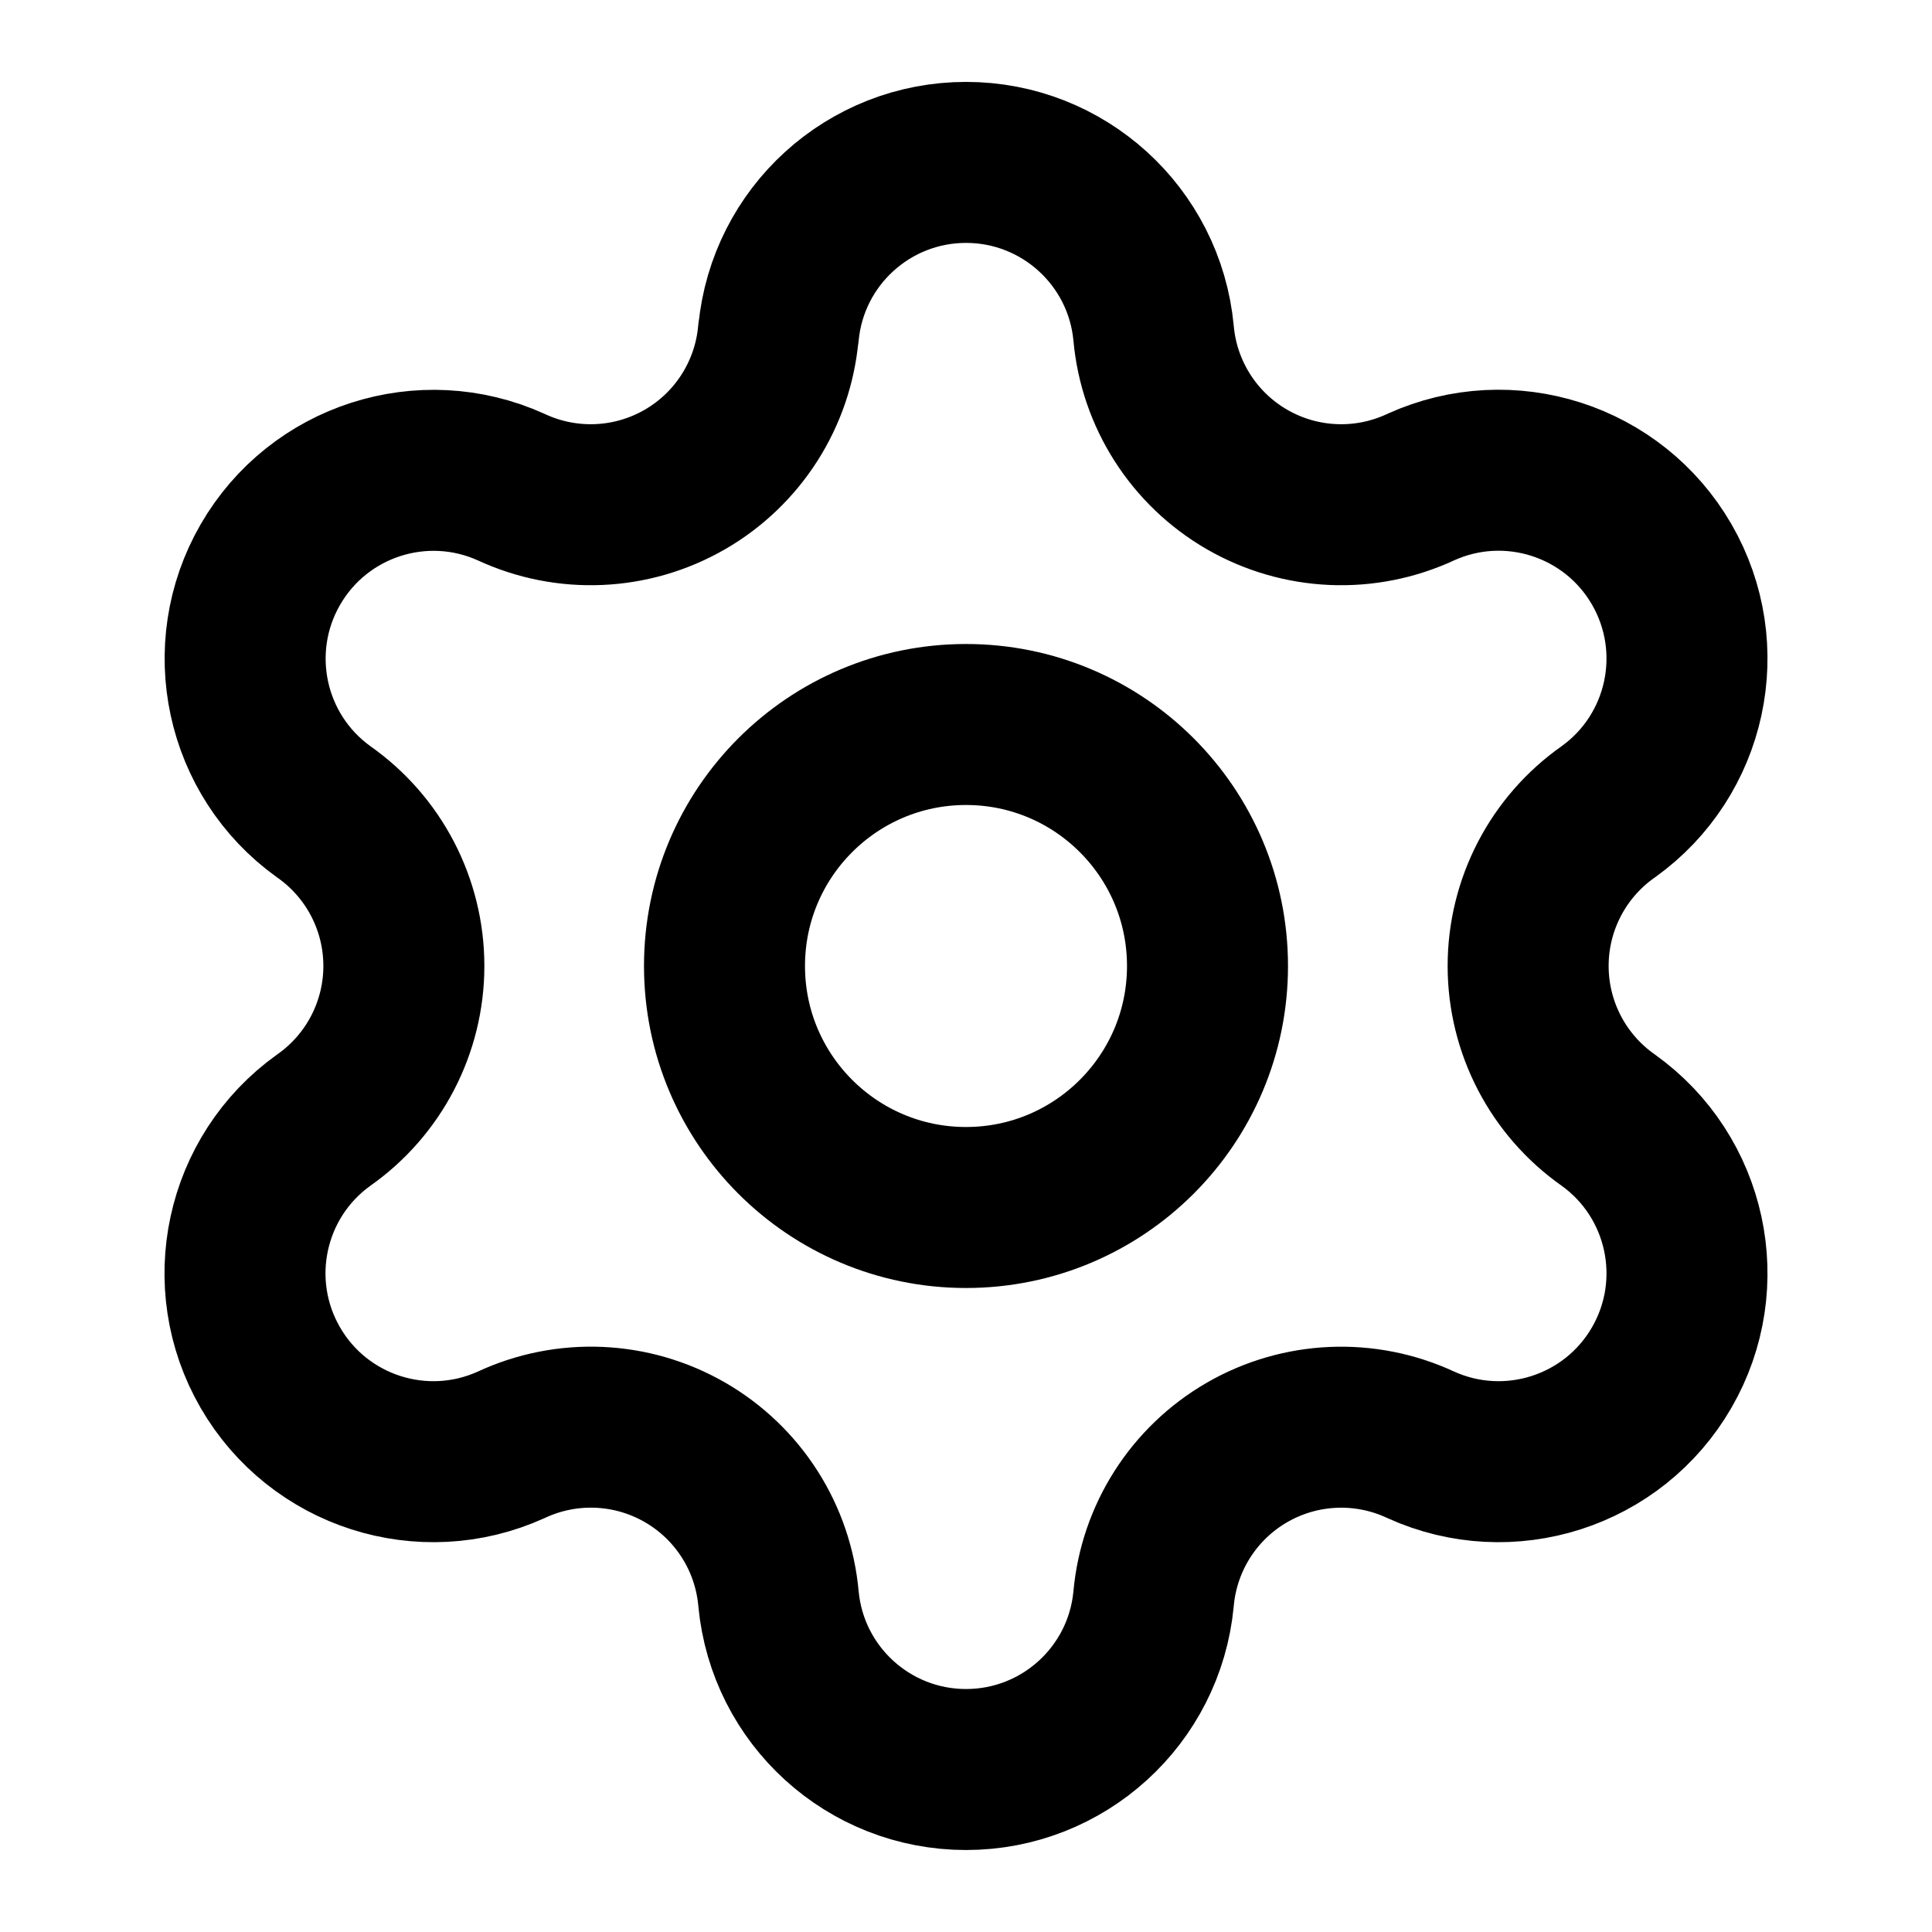
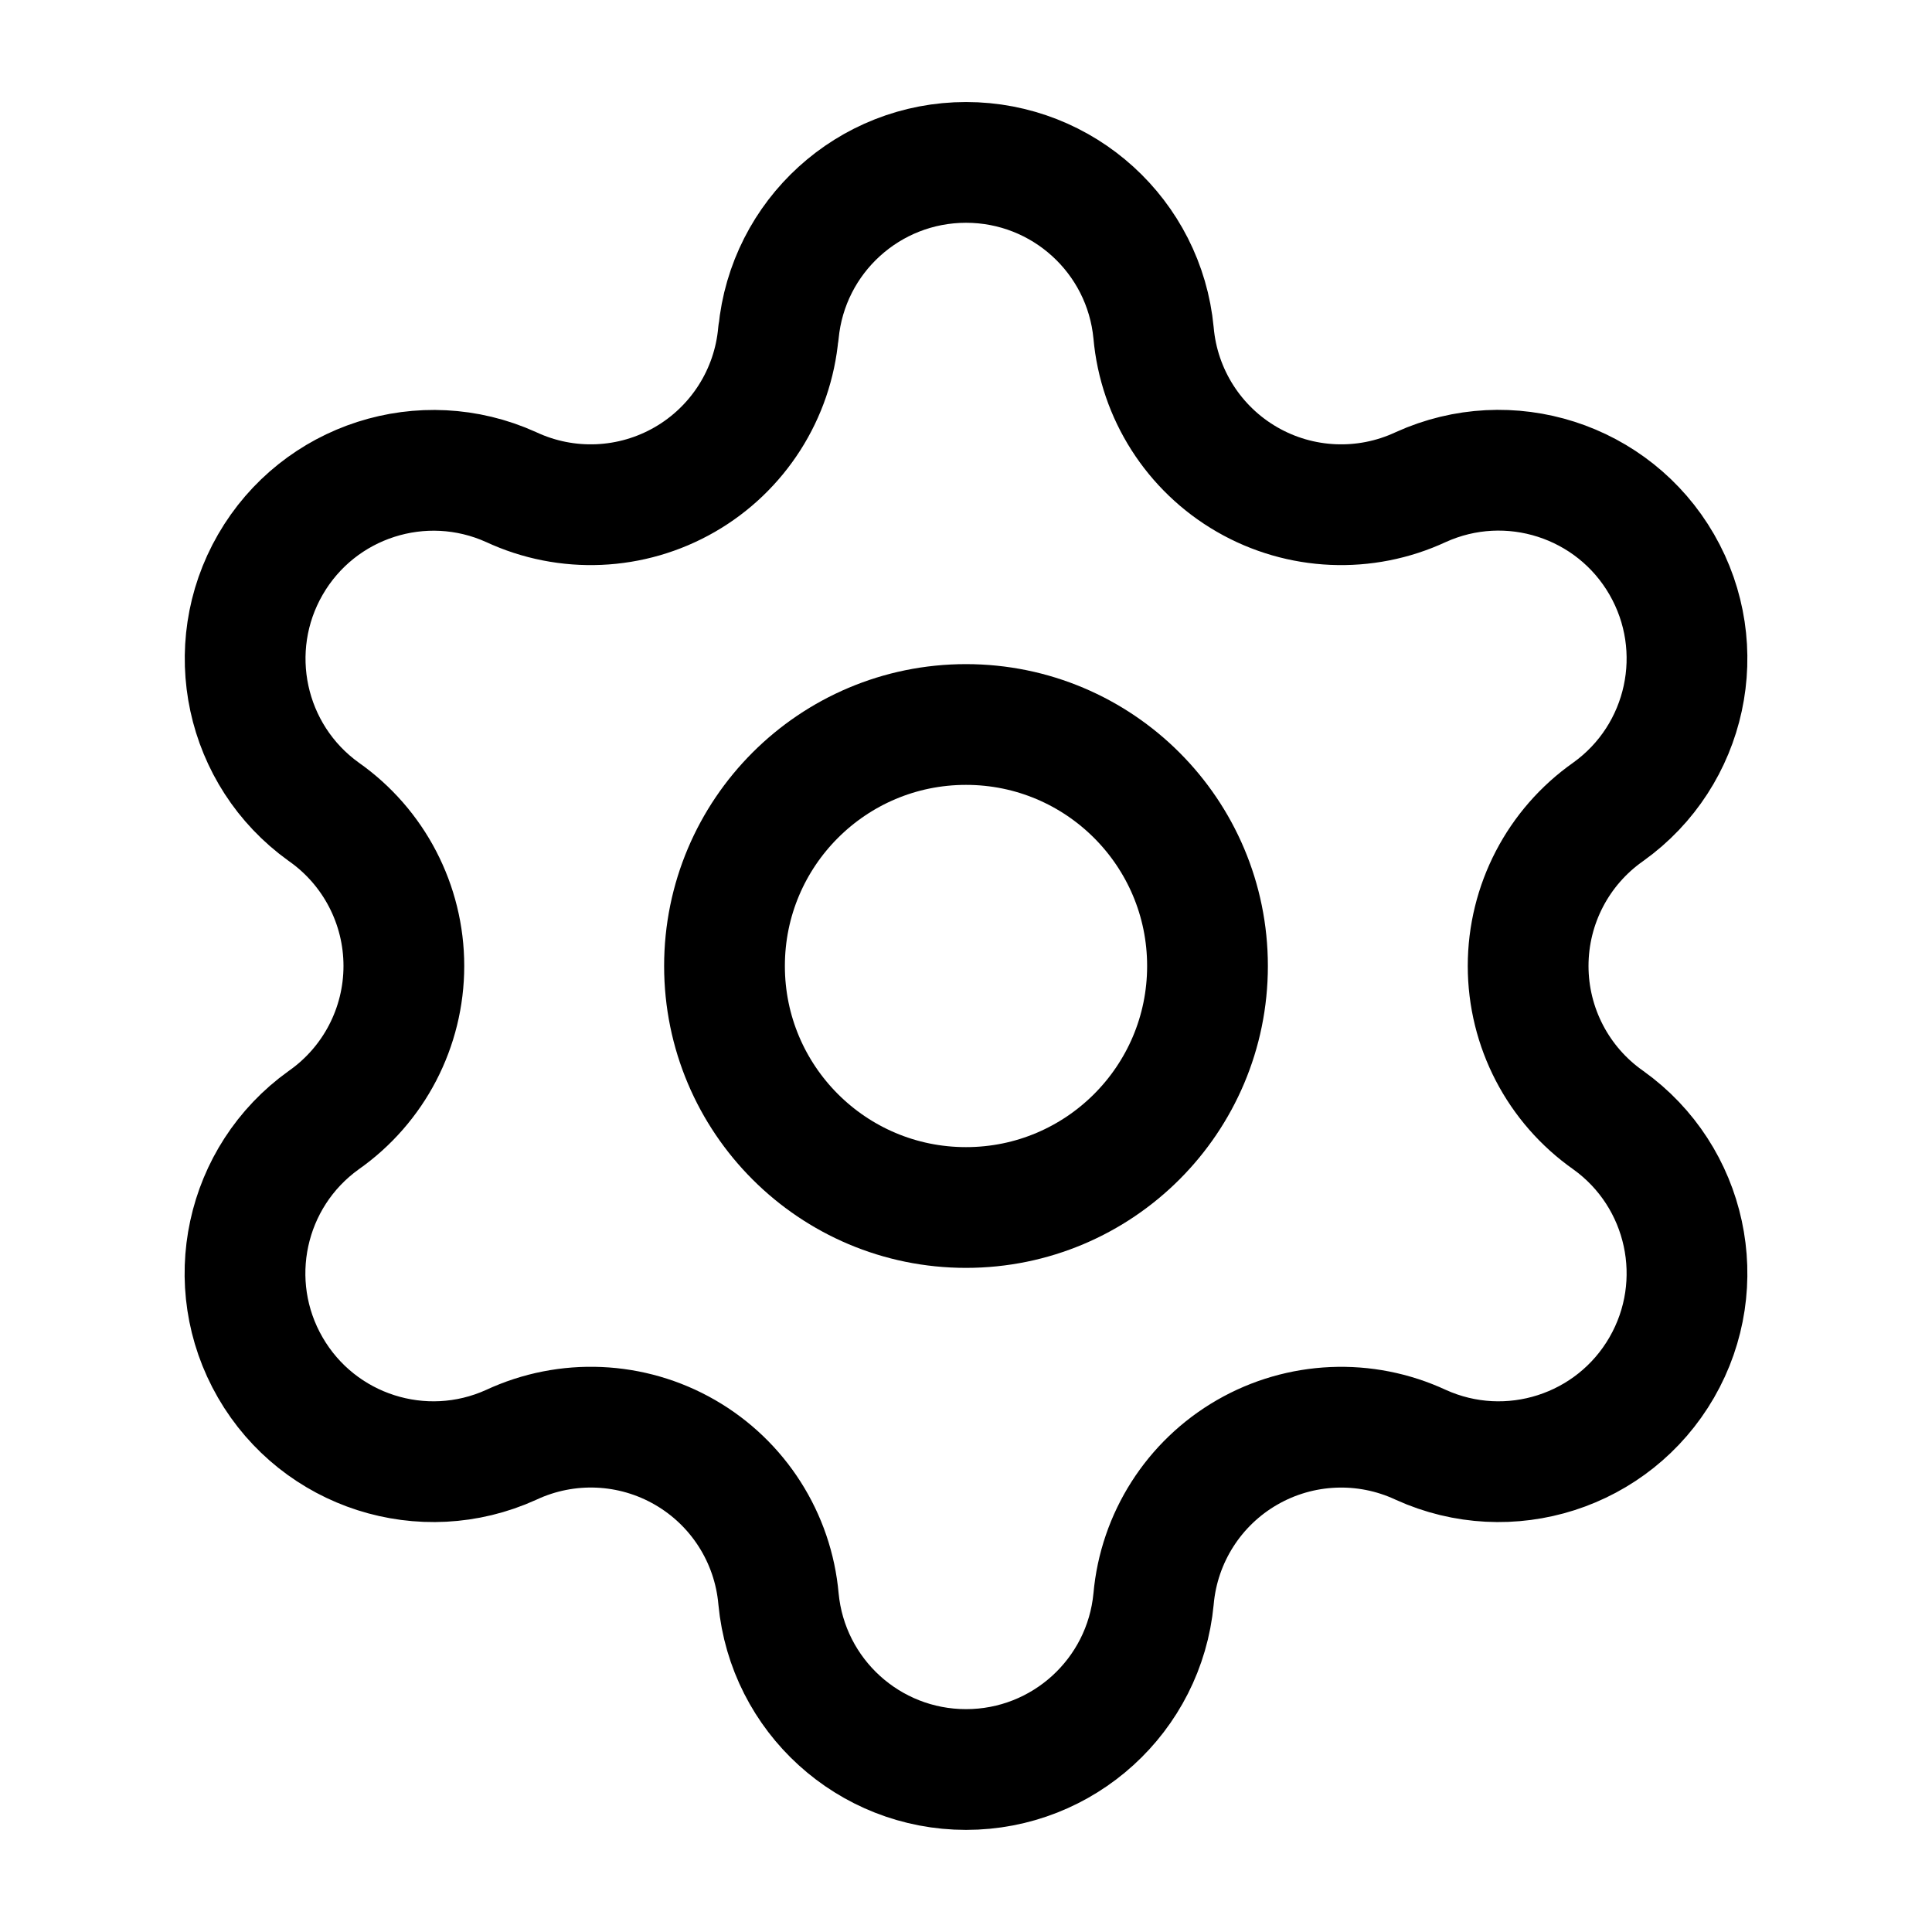
- <svg xmlns="http://www.w3.org/2000/svg" width="24" height="24" viewBox="0 0 24 24" fill="none" stroke="currentColor" stroke-width="2" stroke-linecap="round" stroke-linejoin="round">
+ <svg xmlns="http://www.w3.org/2000/svg" width="24" height="24" viewBox="0 0 24 24" fill="none" stroke="currentColor" stroke-width="1.5" stroke-linecap="round" stroke-linejoin="round" class="lucide lucide-settings-icon lucide-settings">
  <path d="M9.671 4.136a2.34 2.34 0 0 1 4.659 0 2.34 2.34 0 0 0 3.319 1.915 2.34 2.34 0 0 1 2.33 4.033 2.34 2.34 0 0 0 0 3.831 2.34 2.34 0 0 1-2.33 4.033 2.34 2.34 0 0 0-3.319 1.915 2.34 2.34 0 0 1-4.659 0 2.34 2.34 0 0 0-3.32-1.915 2.34 2.34 0 0 1-2.33-4.033 2.34 2.34 0 0 0 0-3.831A2.34 2.34 0 0 1 6.35 6.051a2.34 2.34 0 0 0 3.319-1.915" />
  <circle cx="12" cy="12" r="3" />
</svg>
